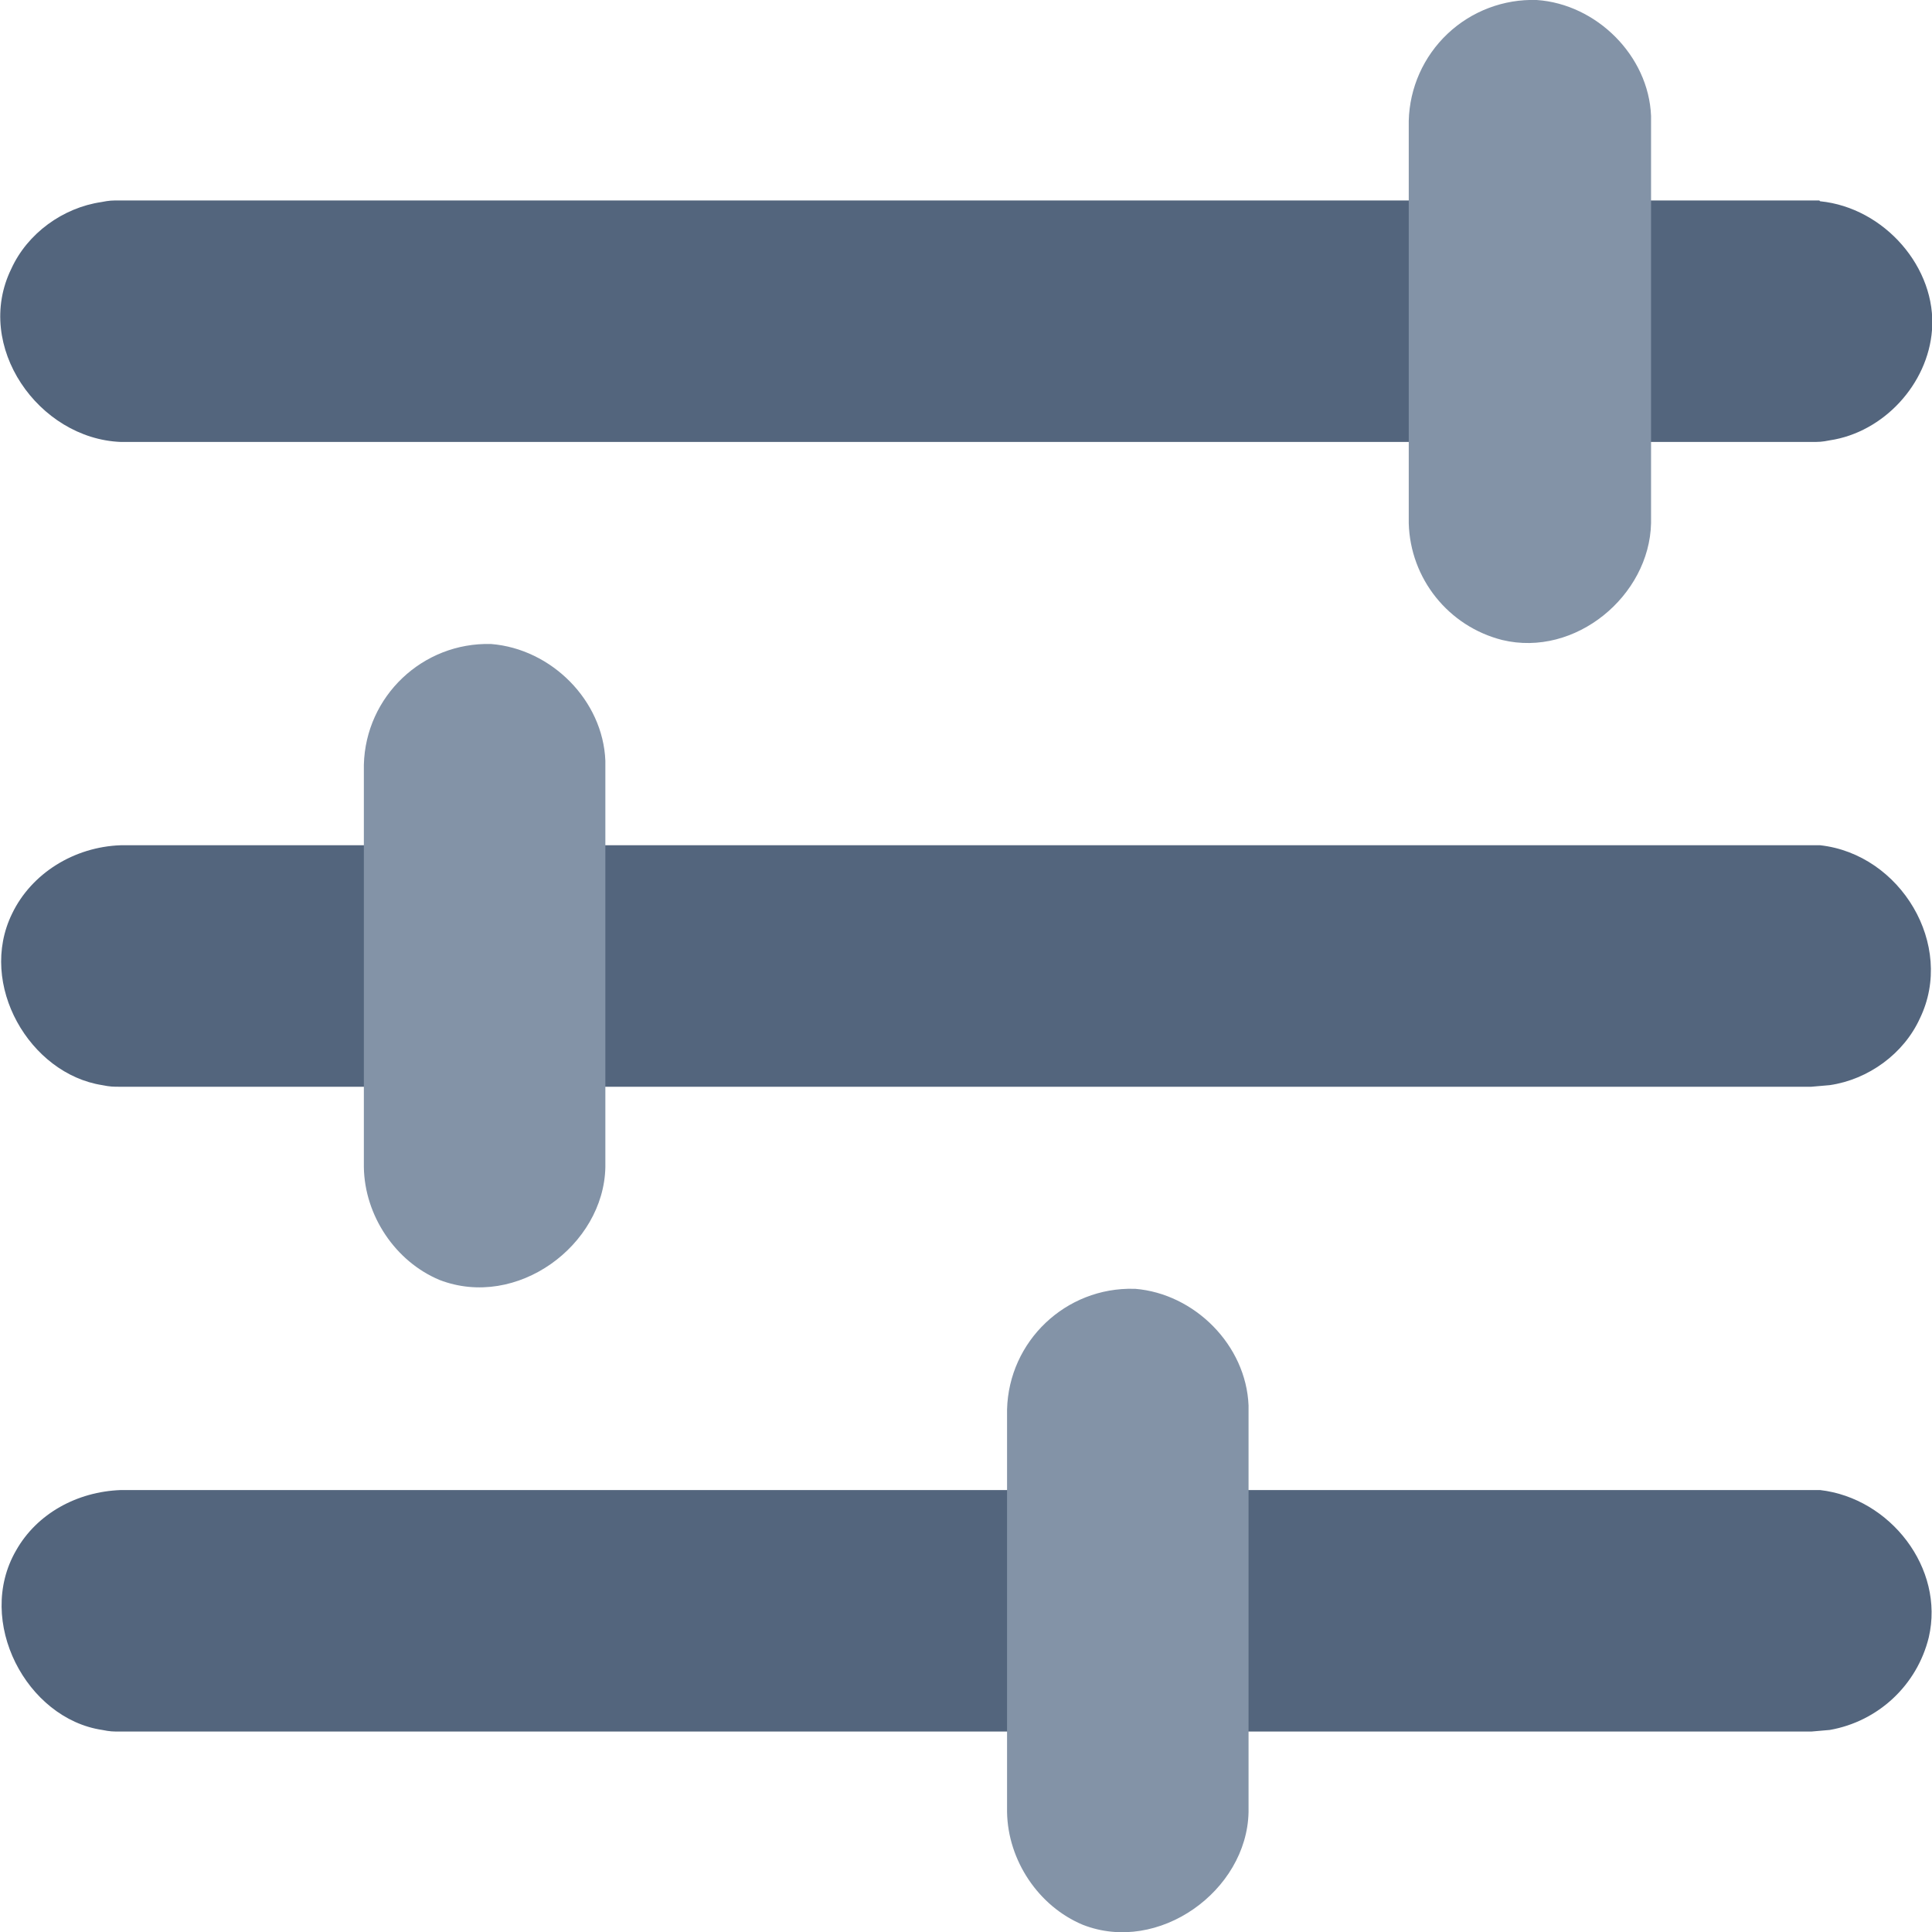
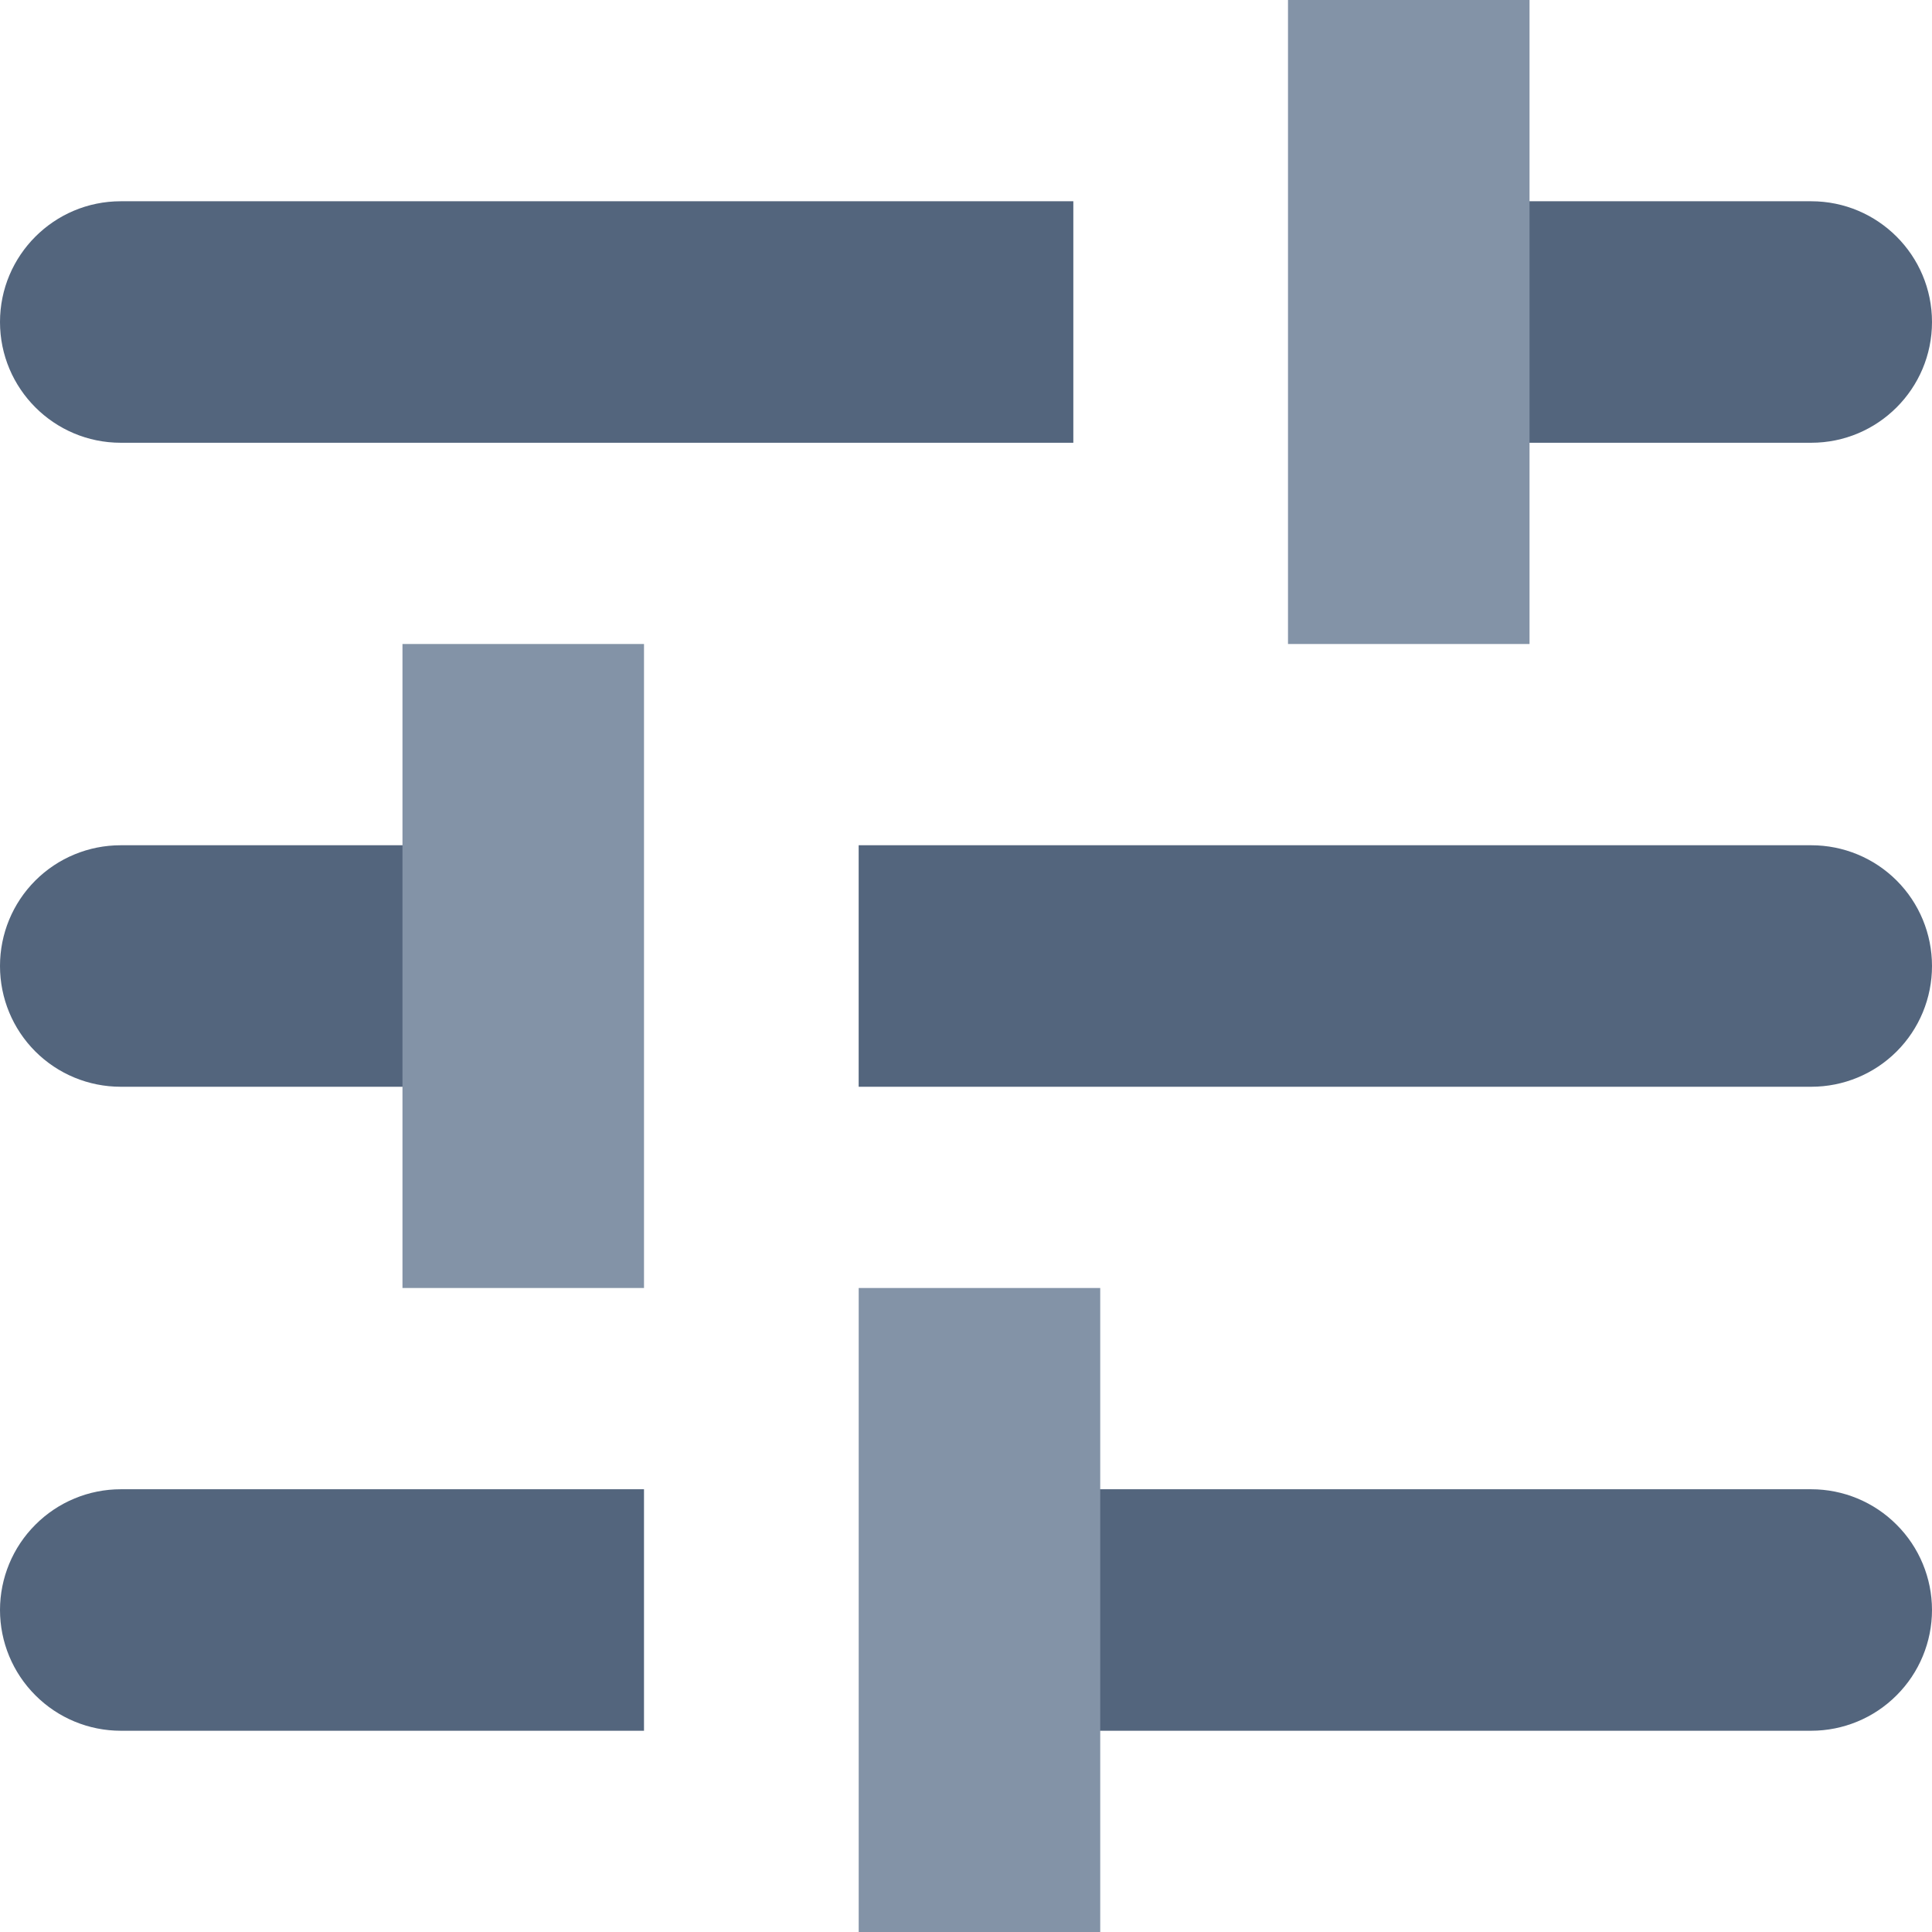
- <svg xmlns="http://www.w3.org/2000/svg" viewBox="0 0 24 24" fill-rule="evenodd" clip-rule="evenodd" stroke-linejoin="round" stroke-miterlimit="1.41">
-   <path d="M22.61 18.51c.87.1 1.55.97 1.35 1.83a1.54 1.54 0 0 1-1.23 1.15l-.23.02H1.5c-.1 0-.13 0-.23-.02-.94-.14-1.58-1.35-1.07-2.23.26-.46.76-.73 1.3-.75H22.6z" fill="#53657d" fill-rule="nonzero" />
-   <path d="M14.1 16.01c.74.06 1.38.7 1.41 1.45v5.05c-.02.98-1.12 1.77-2.06 1.4-.55-.23-.93-.8-.94-1.4v-5a1.54 1.54 0 0 1 1.58-1.5z" fill="#8393a7" fill-rule="nonzero" />
-   <path d="M22.61 10.5c1 .11 1.68 1.24 1.24 2.15-.2.44-.64.76-1.12.83l-.23.02H1.5c-.1 0-.13 0-.23-.02-.9-.14-1.55-1.25-1.12-2.13.24-.5.77-.83 1.35-.85H22.6z" fill="#53657d" fill-rule="nonzero" />
-   <path d="M6.1 8c.75.06 1.39.7 1.42 1.45v5.05c-.02.97-1.1 1.77-2.06 1.4-.55-.23-.93-.8-.94-1.4v-5A1.54 1.54 0 0 1 6.1 8z" fill="#8393a7" fill-rule="nonzero" />
-   <path d="M22.61 2.5c.8.08 1.45.83 1.39 1.6-.05.67-.6 1.27-1.27 1.37-.1.02-.13.02-.23.02H1.5C.48 5.45-.33 4.3.14 3.34c.2-.44.64-.76 1.12-.83.1-.02.13-.02.23-.02H22.6z" fill="#53657d" fill-rule="nonzero" />
-   <path d="M19.09 0c.74.05 1.39.69 1.42 1.44V6.5c-.02.9-.94 1.67-1.85 1.45A1.54 1.54 0 0 1 17.5 6.5v-5A1.54 1.54 0 0 1 19.09 0z" fill="#8393a7" fill-rule="nonzero" />
+ <svg xmlns="http://www.w3.org/2000/svg" width="100%" height="100%" viewBox="0 0 24 24" version="1.1" xml:space="preserve" style="fill-rule:evenodd;clip-rule:evenodd;stroke-linejoin:round;stroke-miterlimit:1.414;">
+   <g transform="matrix(1,0,0,1,-524,-544)">
+     <g id="Options" transform="matrix(1,0,0,1,12,-19.9999)">
+       <g transform="matrix(1.33333,0,0,1.33333,508,560)">
+         <path d="M4.125,16.875C3.827,16.875 3.54,16.994 3.33,17.205C3.119,17.415 3,17.702 3,18C3,18.298 3.119,18.585 3.33,18.795C3.54,19.006 3.827,19.125 4.125,19.125C5.862,19.125 9,19.125 9,19.125L9,16.875C9,16.875 5.862,16.875 4.125,16.875ZM4.125,4.875C3.504,4.875 3,5.379 3,6C3,6.621 3.504,7.125 4.125,7.125C6.739,7.125 13,7.125 13,7.125L13,4.875C13,4.875 6.739,4.875 4.125,4.875ZM12.75,16.875L12.75,19.125C12.75,19.125 17.618,19.125 19.875,19.125C20.173,19.125 20.46,19.006 20.67,18.795C20.881,18.585 21,18.298 21,18C21,17.702 20.881,17.415 20.67,17.205C20.46,16.994 20.173,16.875 19.875,16.875C17.618,16.875 12.75,16.875 12.75,16.875ZM7.5,13.125L7.5,10.875C7.5,10.875 5.456,10.875 4.124,10.875C3.826,10.875 3.54,10.993 3.329,11.204C3.118,11.415 3,11.701 3,11.999C3,12 3,12 3,12.001C3,12.299 3.118,12.585 3.329,12.796C3.54,13.007 3.826,13.125 4.124,13.125C5.456,13.125 7.5,13.125 7.5,13.125ZM19.876,13.125C20.174,13.125 20.46,13.007 20.671,12.796C20.882,12.585 21,12.299 21,12.001C21,12 21,12 21,11.999C21,11.701 20.882,11.415 20.671,11.204C20.46,10.993 20.174,10.875 19.876,10.875C17.264,10.875 11,10.875 11,10.875L11,13.125C11,13.125 17.264,13.125 19.876,13.125ZM16.5,4.875L16.5,7.125C16.5,7.125 18.542,7.125 19.875,7.125C20.496,7.125 21,6.621 21,6C21,5.379 20.496,4.875 19.875,4.875C18.542,4.875 16.5,4.875 16.5,4.875Z" style="fill:rgb(83,101,125);fill-rule:nonzero;" />
+       </g>
+       <g transform="matrix(1.125,0,0,1,-66,0.142925)">
+         <rect x="528" y="563.857" width="2.667" height="8" style="fill:rgb(131,147,167);" />
+       </g>
+       <g transform="matrix(1.125,0,0,1,-65,0.142925)">
+         <rect x="517.333" y="571.857" width="2.667" height="8" style="fill:rgb(131,147,167);" />
+       </g>
+       <g transform="matrix(1.125,0,0,1,-65.3333,0.142925)">
+         <rect x="522.667" y="579.857" width="2.667" height="8" style="fill:rgb(131,147,167);" />
+       </g>
+     </g>
+   </g>
</svg>
